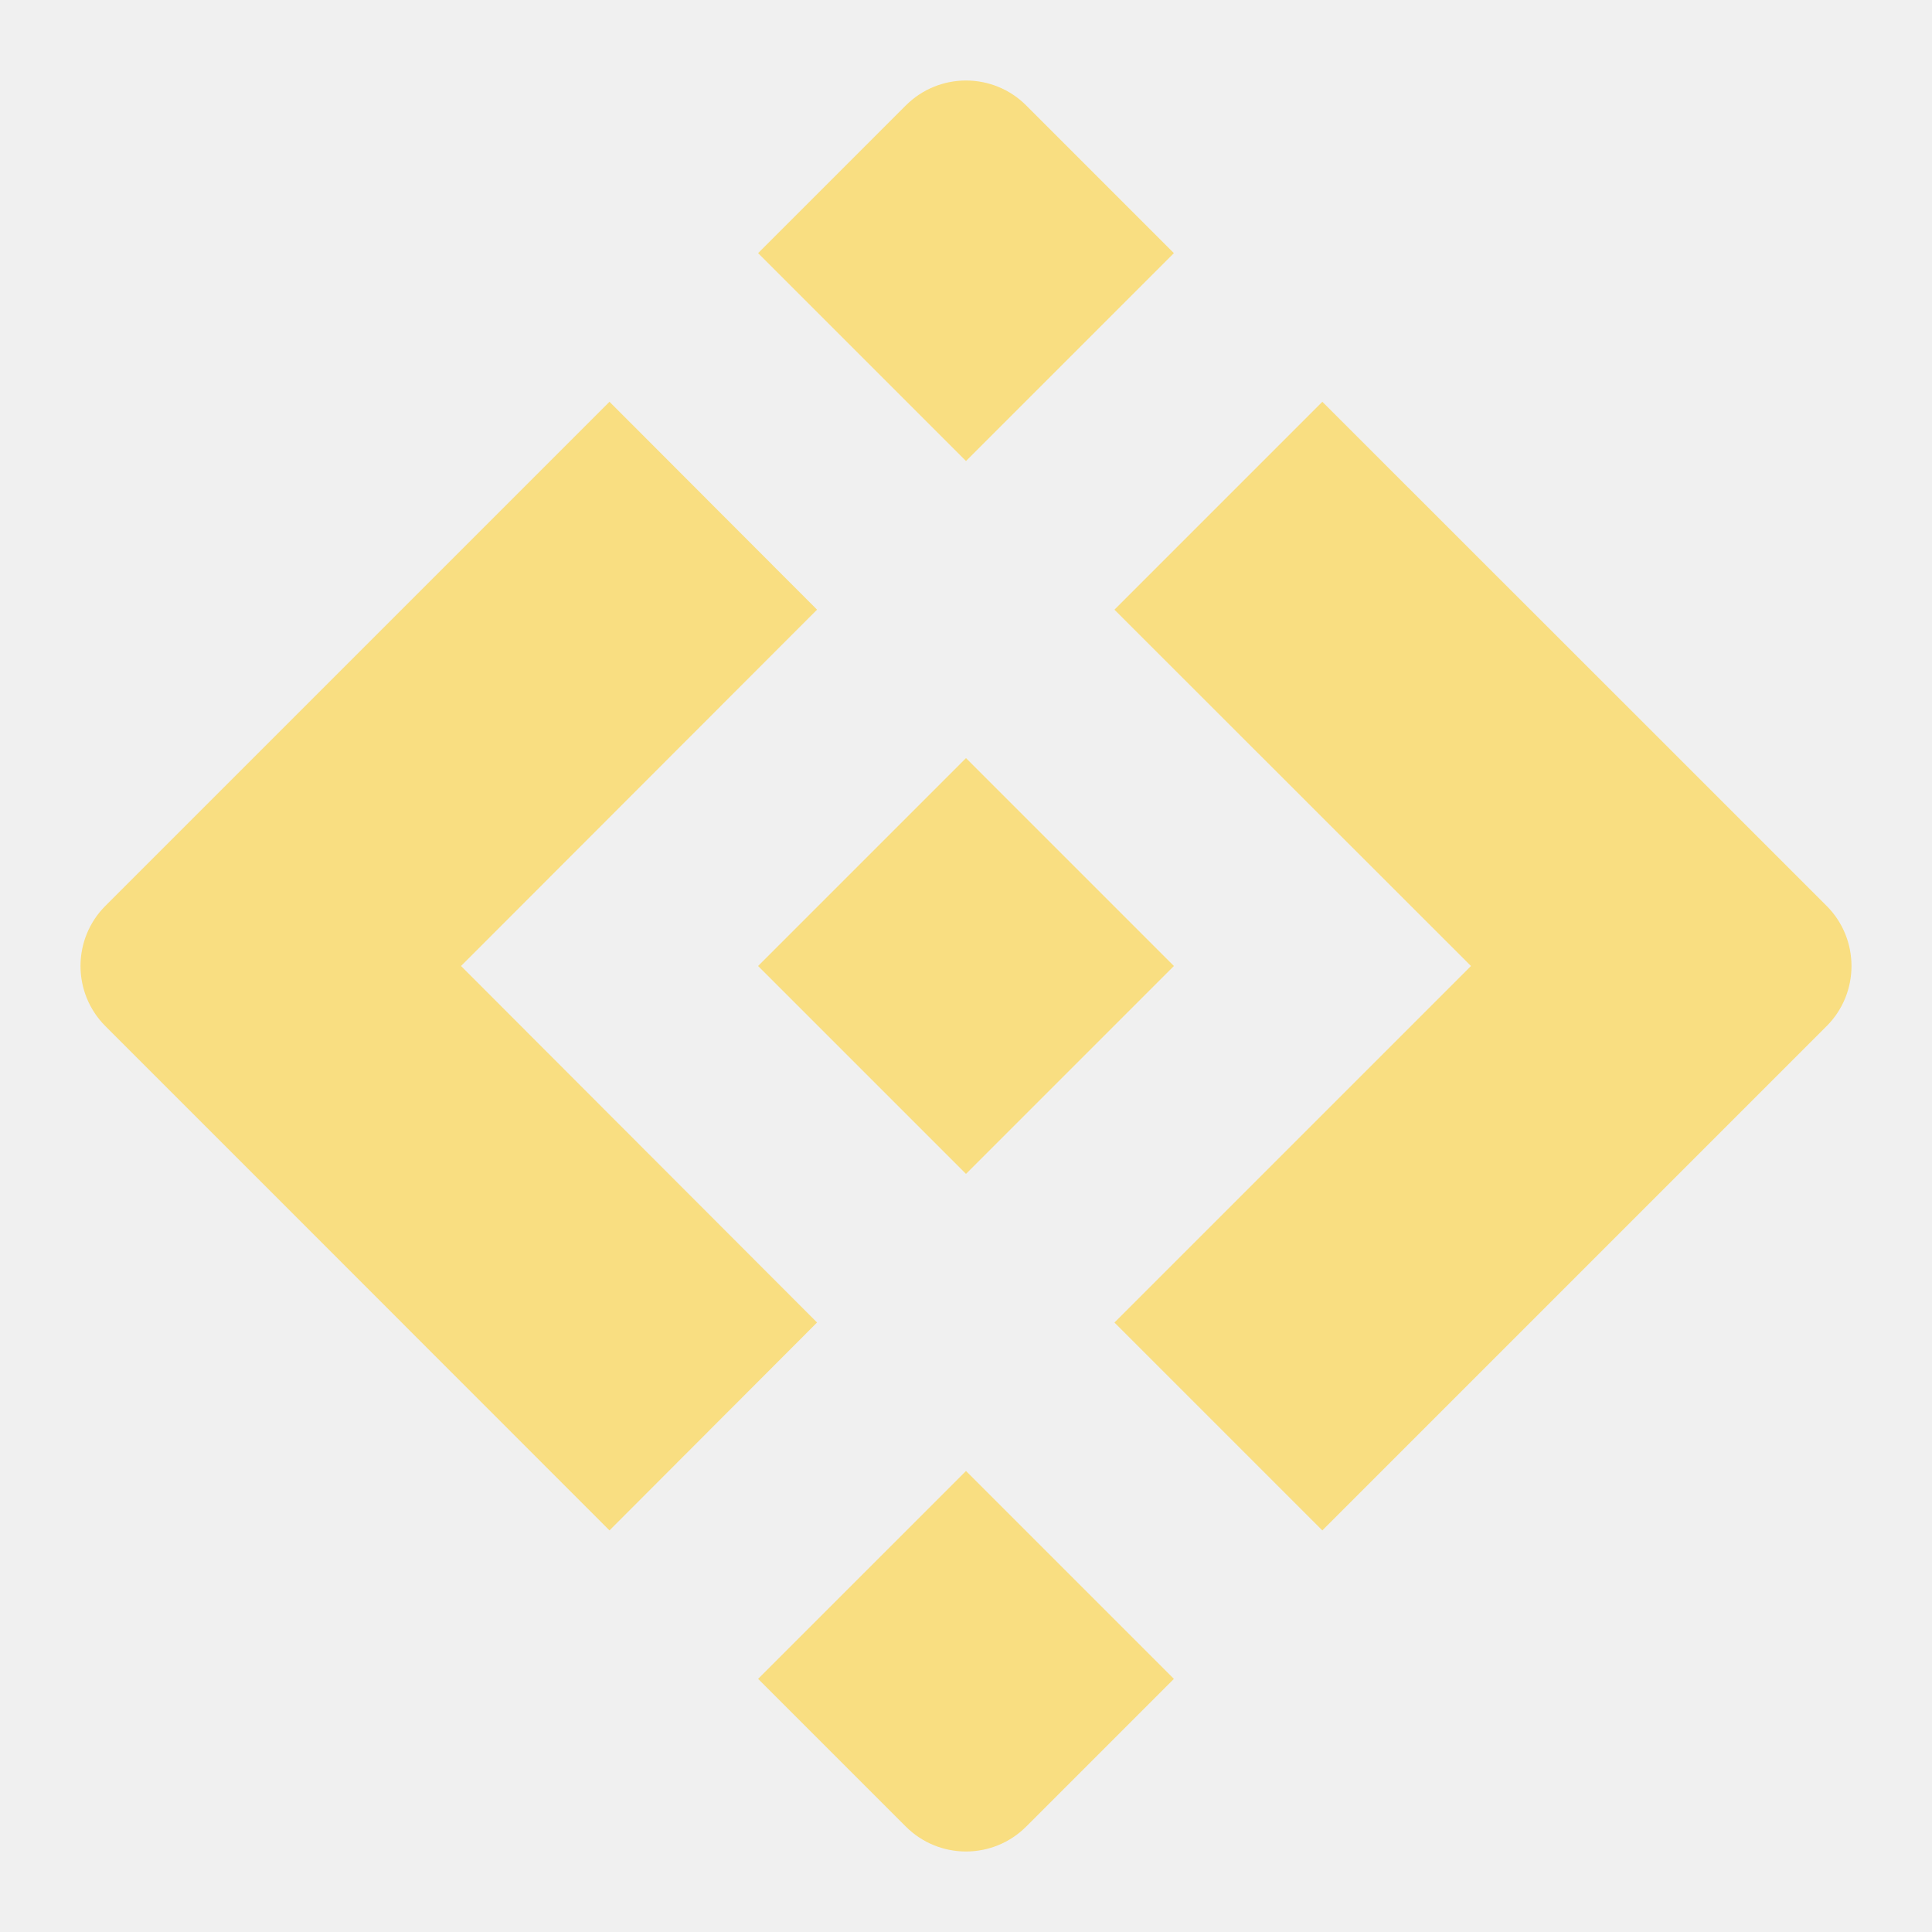
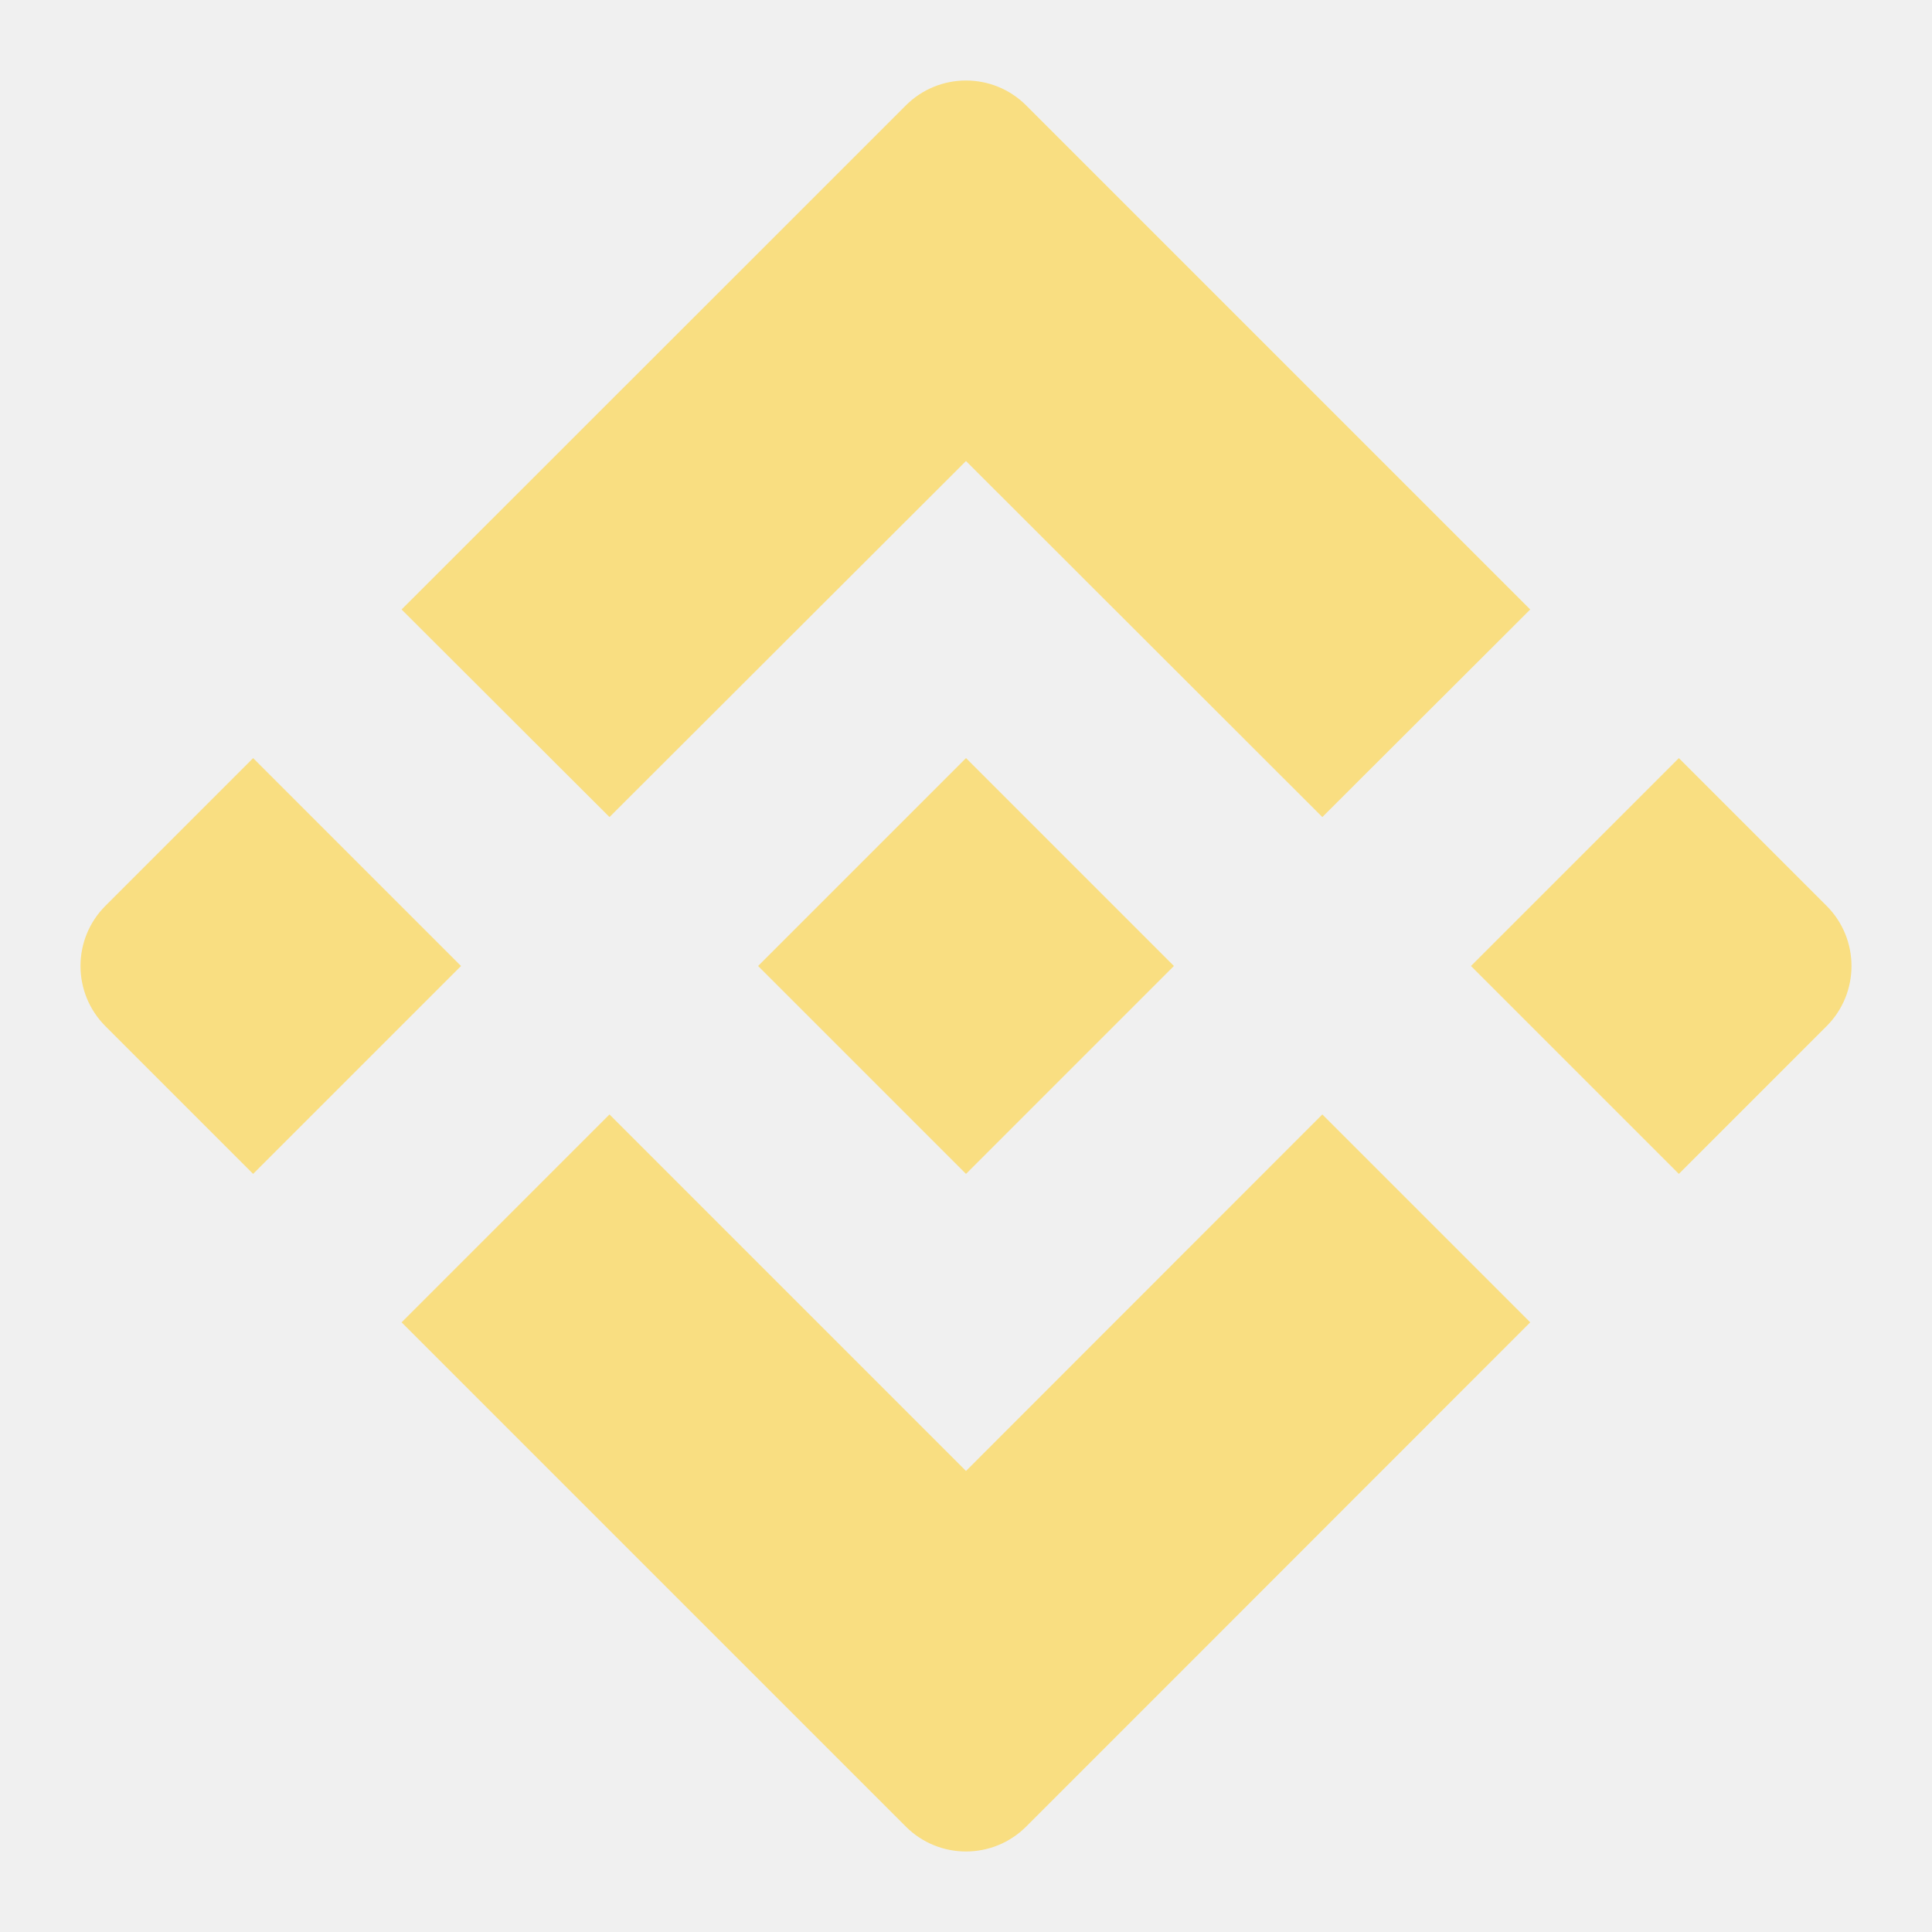
<svg xmlns="http://www.w3.org/2000/svg" version="1.1" id="svg2" viewBox="0 0 192 192" height="192" width="192">
  <defs id="defs4">
    <style id="style907">.cls-1{fill:#f0b90b;}.cls-2{fill:none;}</style>
  </defs>
  <g transform="translate(0,-860.3622)" id="layer1">
-     <path id="path962" style="stroke-width:1.632;fill:#f9de81;fill-opacity:1" d="m 96,1006.545 20.661,20.661 -14.679,14.679 a 8.459,8.459 0 0 1 -11.962,0 l -14.679,-14.679 z m -50.183,-50.183 35.381,-35.413 -20.628,-20.66 -35.413,35.413 -14.679,14.679 a 8.459,8.459 0 0 0 0,11.962 l 14.679,14.679 35.413,35.43 20.628,-20.661 z m 29.522,-70.843 20.661,20.661 20.661,-20.661 -14.679,-14.679 a 8.459,8.459 0 0 0 -11.962,0 z m 70.843,70.843 -35.43,35.43 20.661,20.661 35.43,-35.43 14.679,-14.679 a 8.459,8.459 0 0 0 0,-11.962 l -14.679,-14.679 -35.43,-35.413 -20.661,20.661 z m -29.522,0 -20.661,-20.661 -20.661,20.661 20.661,20.661 z" />
+     <path id="path962" style="fill:#f9de81;fill-opacity:1;stroke-width:1.632" d="m 45.817,956.362 -20.661,20.661 -14.679,-14.679 a 8.459,8.459 0 0 1 0,-11.962 l 14.679,-14.679 z m 50.183,-50.183 35.413,35.381 20.66,-20.628 -35.413,-35.413 -14.679,-14.679 a 8.459,8.459 0 0 0 -11.962,0 l -14.679,14.679 -35.43,35.413 20.661,20.628 z m 70.843,29.522 -20.661,20.661 20.661,20.661 14.679,-14.679 a 8.459,8.459 0 0 0 0,-11.962 z m -70.843,70.843 -35.43,-35.43 -20.661,20.661 35.43,35.43 14.679,14.679 a 8.459,8.459 0 0 0 11.962,0 l 14.679,-14.679 35.413,-35.43 -20.661,-20.661 z m 0,-29.522 20.661,-20.661 -20.661,-20.661 -20.661,20.661 z" />
  </g>
  <style type="text/css" id="style853">
	.st0{fill:#FFFFFF;}
</style>
</svg>
